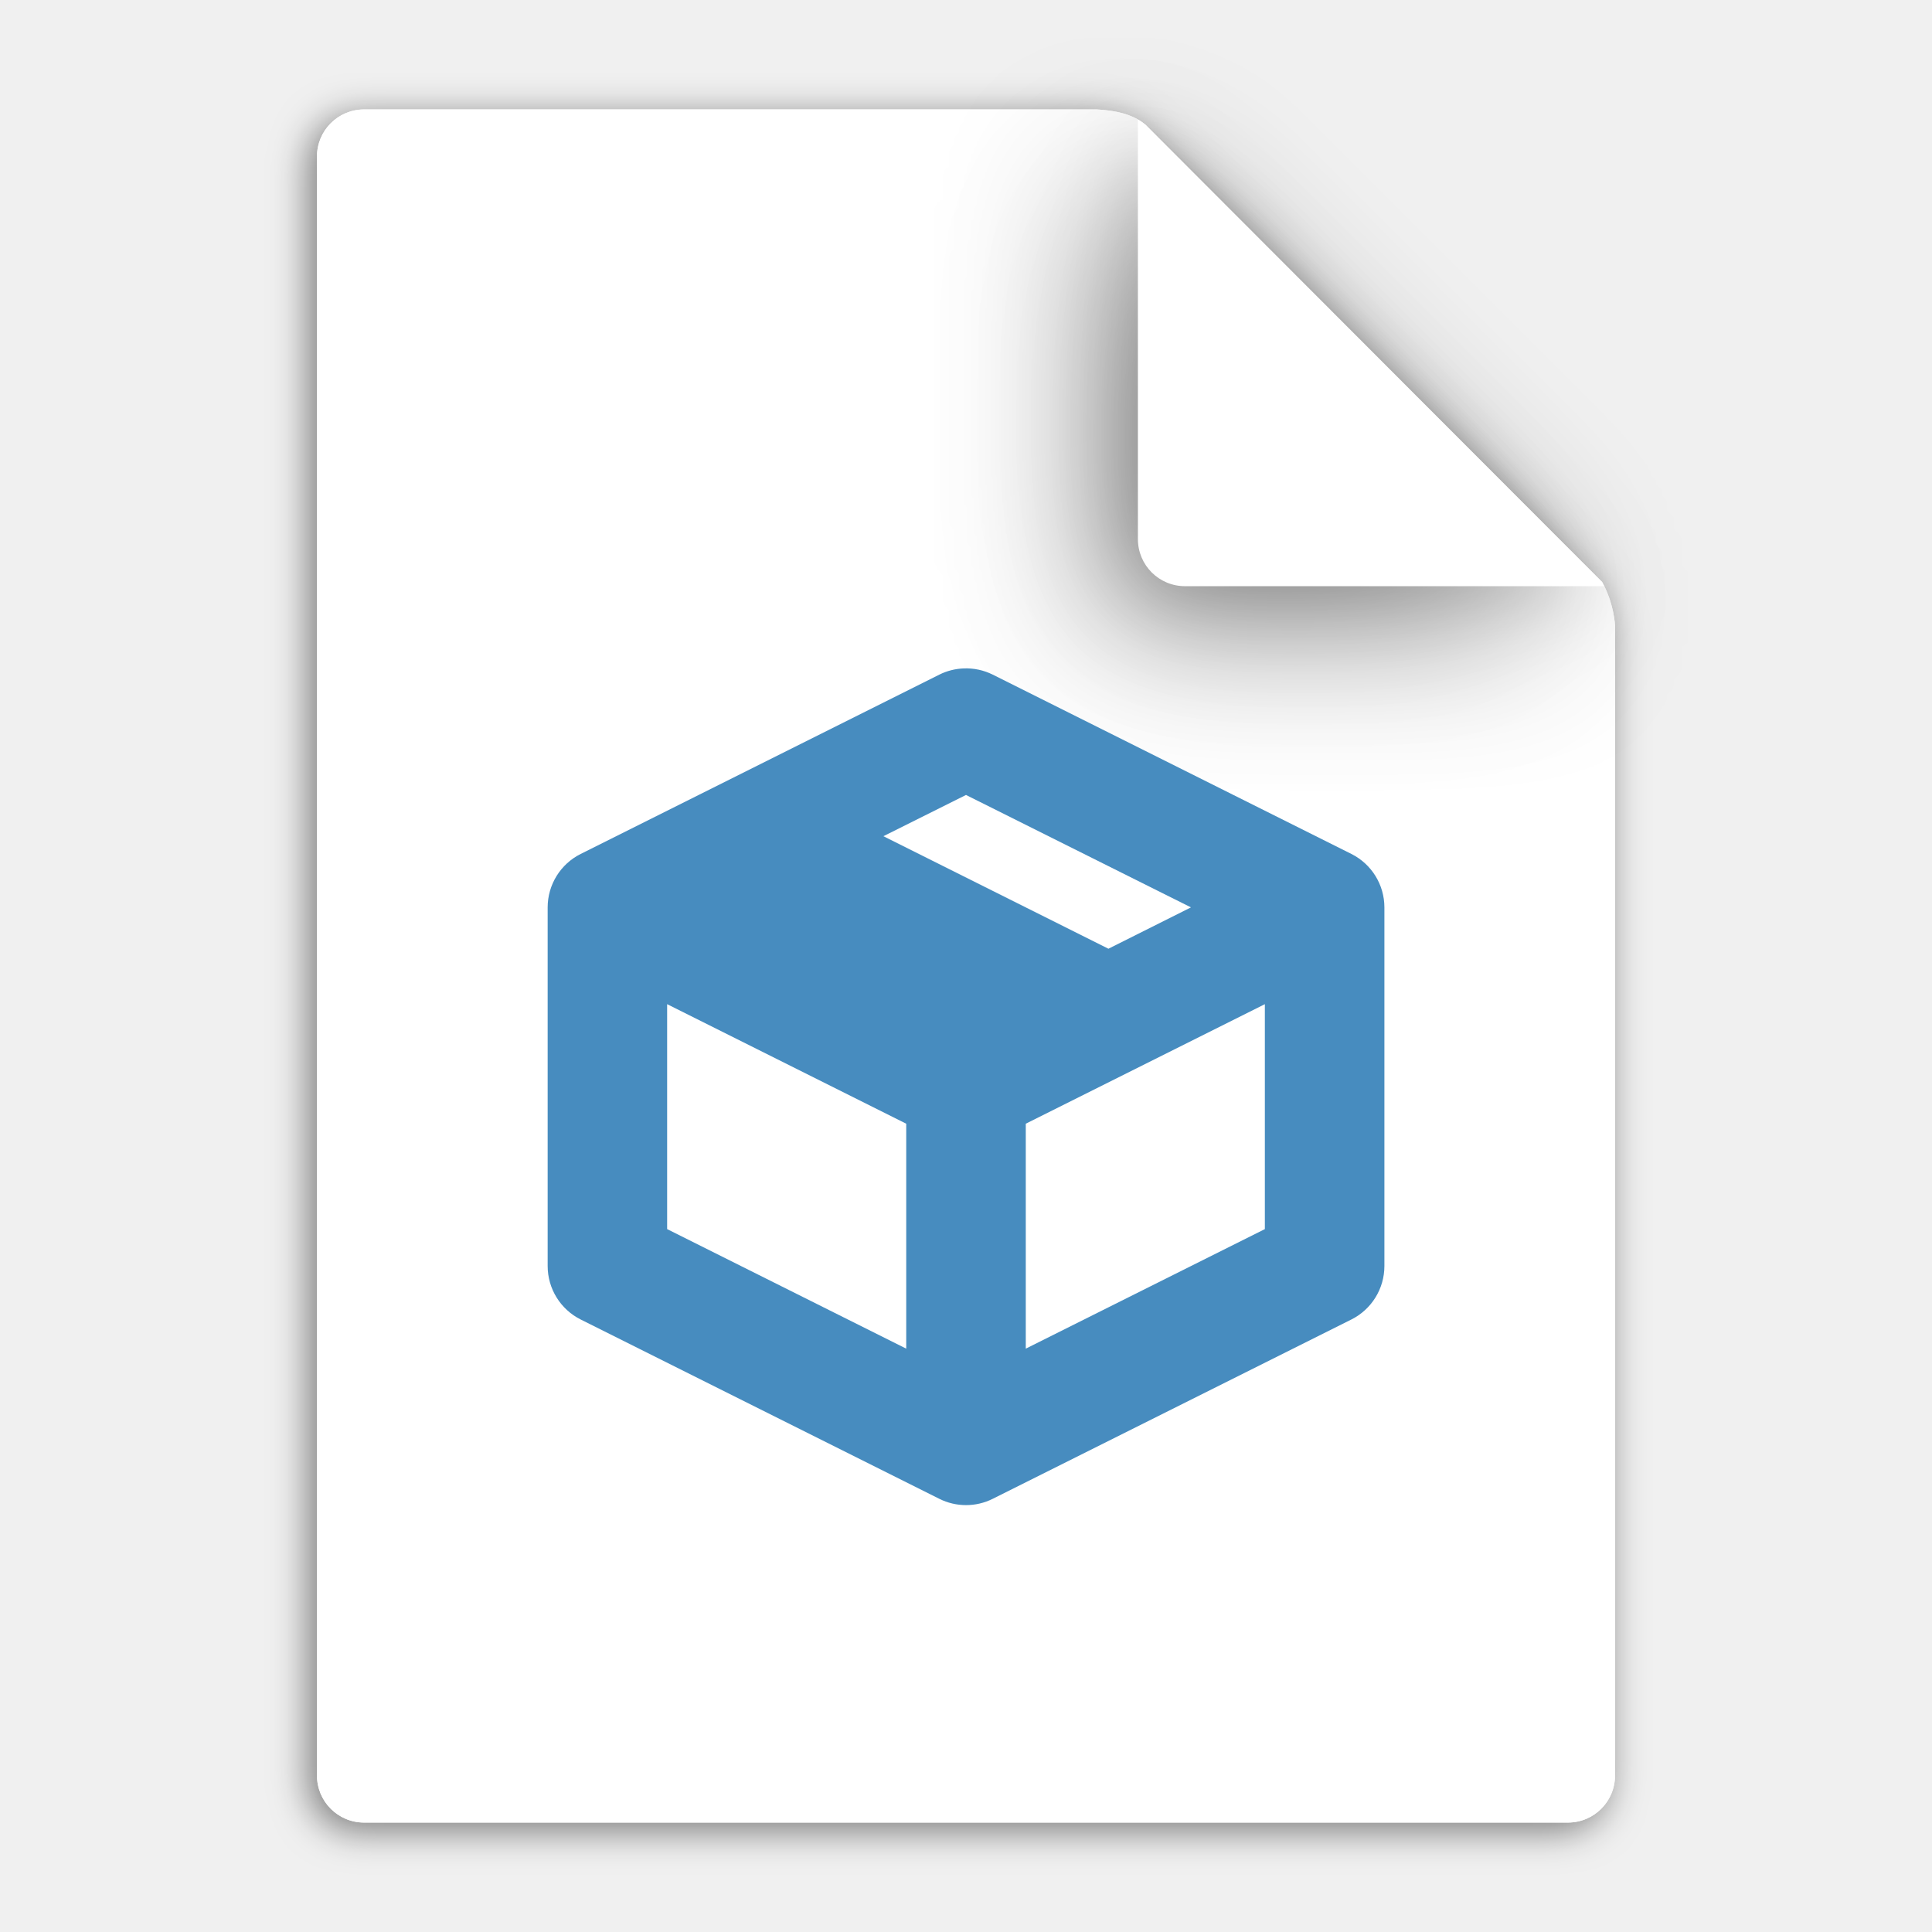
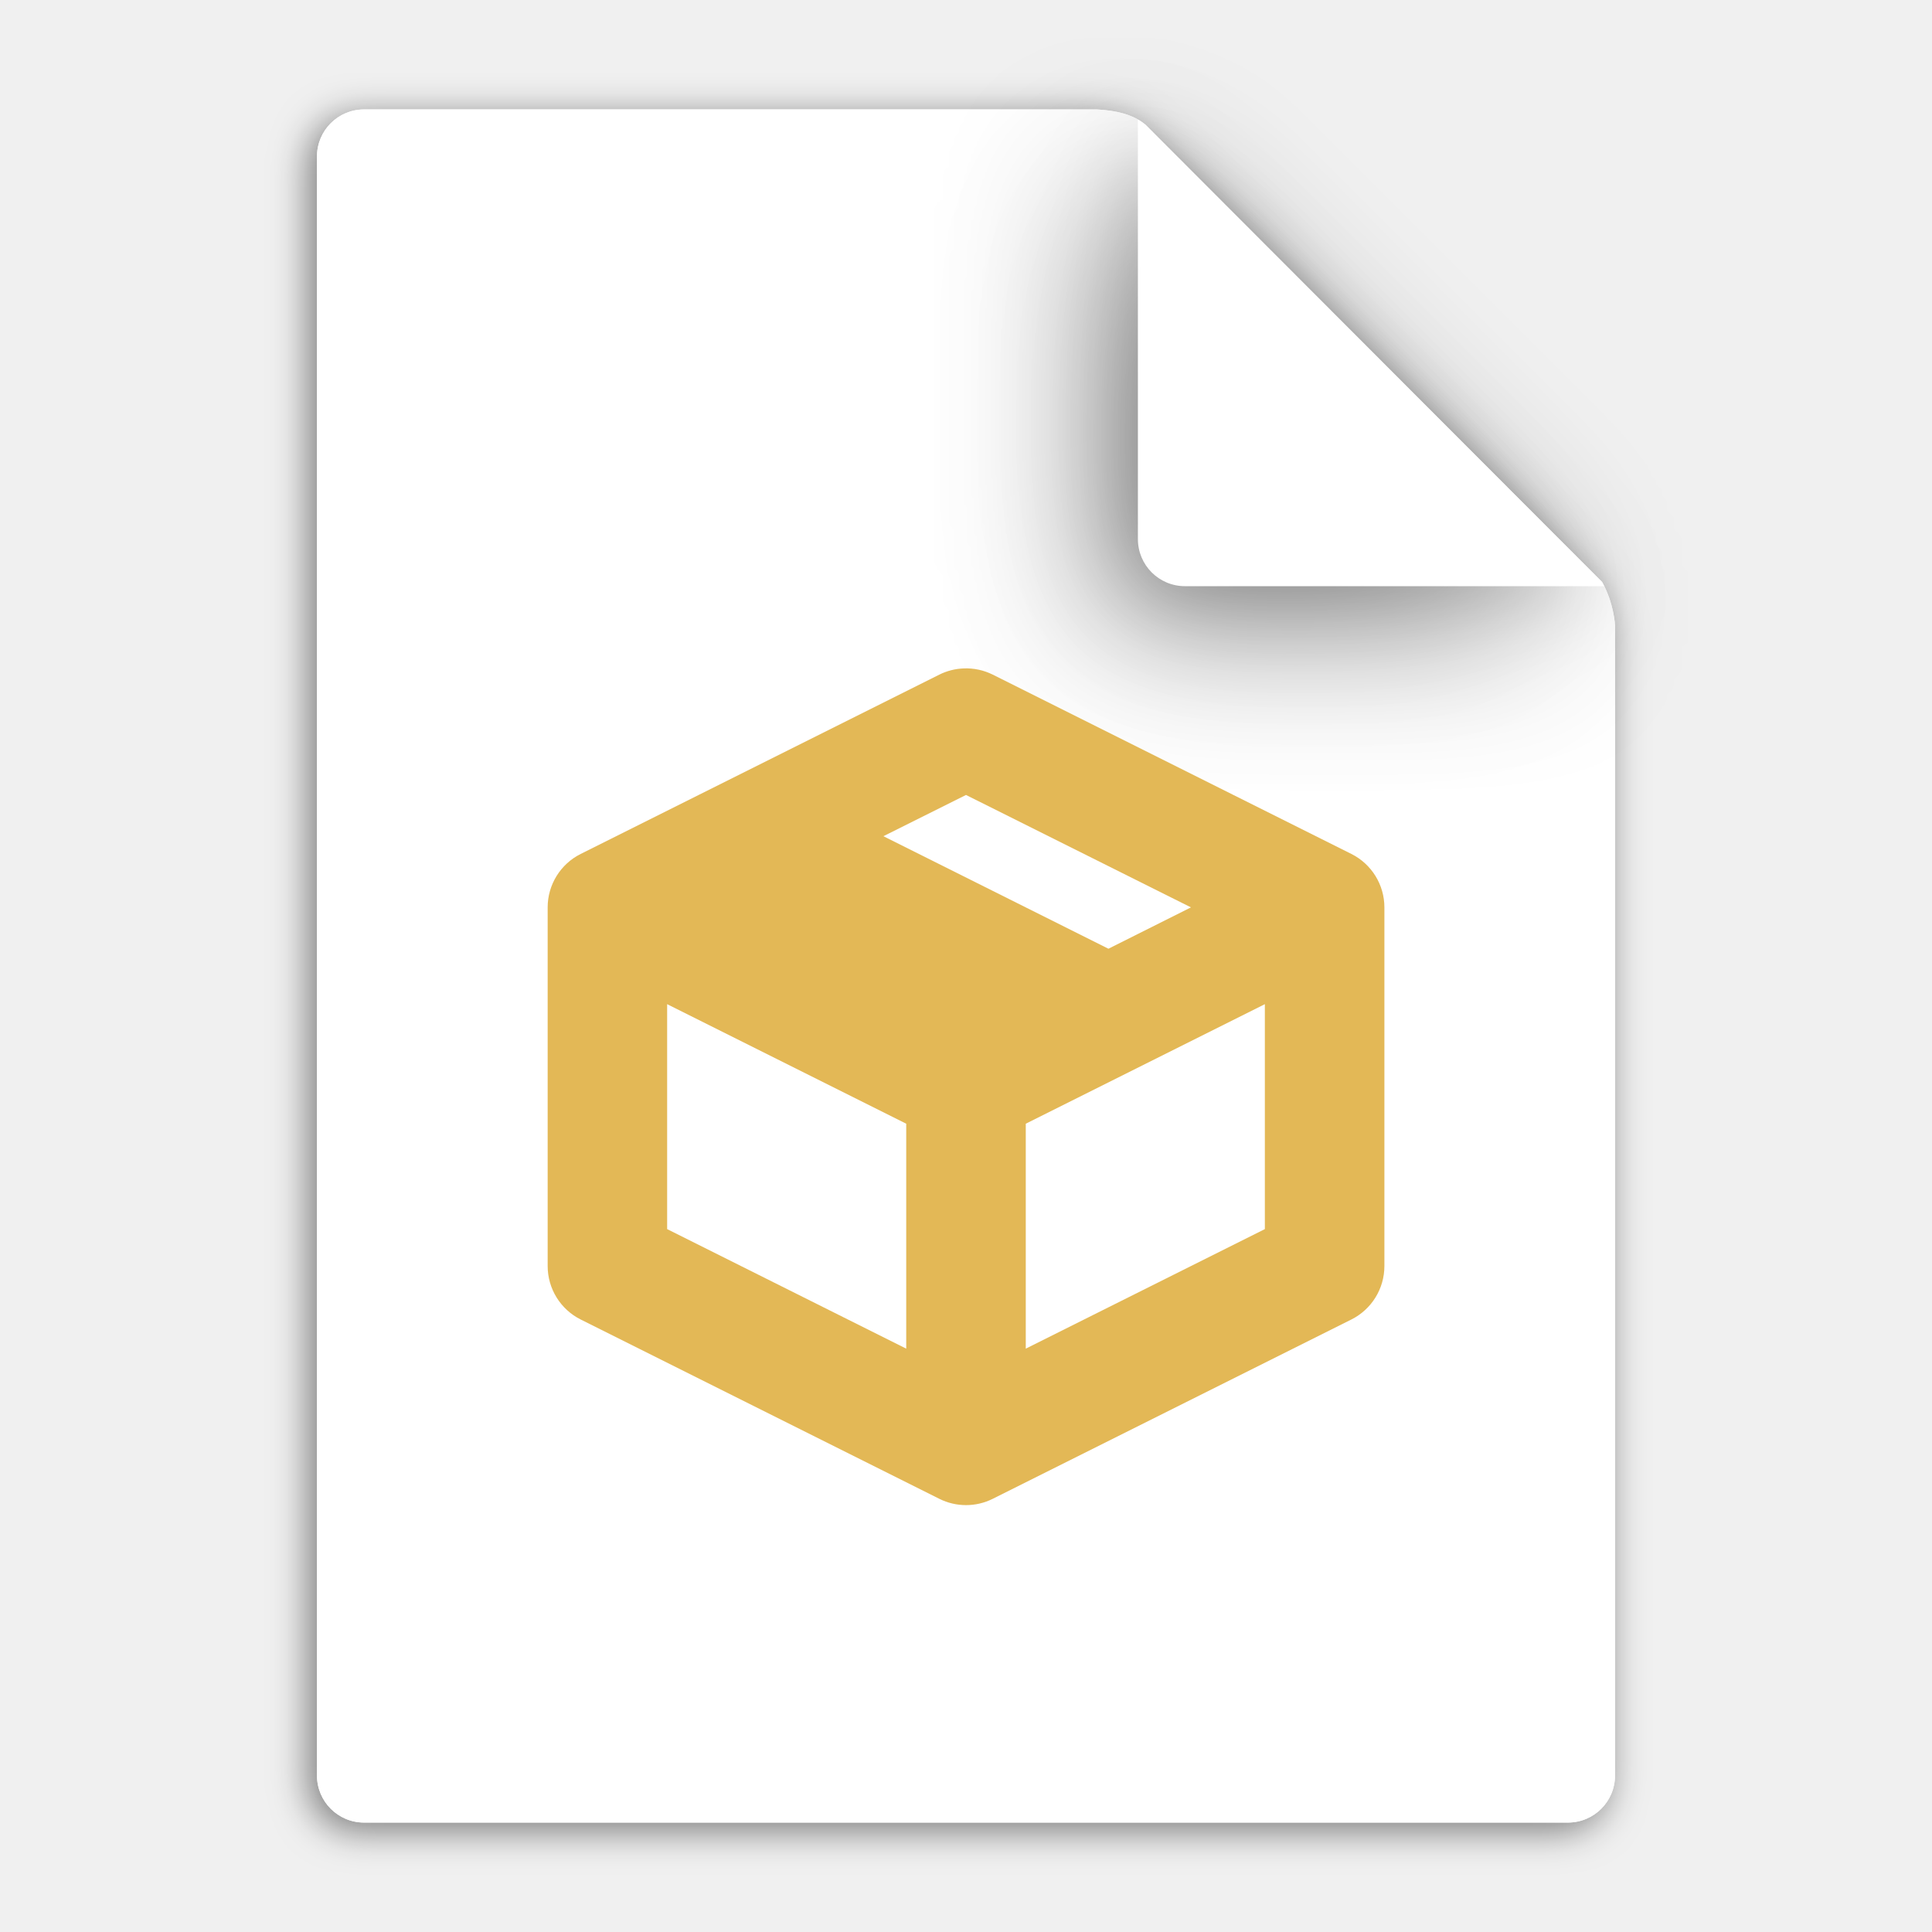
<svg xmlns="http://www.w3.org/2000/svg" width="32" height="32">
  <defs>
    <filter id="a" width="1.076" height="1.057" x="-.041" y="-.026" color-interpolation-filters="sRGB">
      <feFlood flood-color="#000" flood-opacity=".502" result="flood" />
      <feGaussianBlur in="SourceGraphic" result="blur" stdDeviation="10" />
      <feOffset dx="-4" dy="4" in="blur" result="offset" />
      <feComposite in="flood" in2="offset" operator="in" result="comp1" />
      <feComposite in="SourceGraphic" in2="comp1" result="comp2" />
    </filter>
    <filter id="b" width="2.262" height="2.261" x="-.68" y="-.582" color-interpolation-filters="sRGB">
      <feFlood flood-color="#000" flood-opacity=".4" result="flood" />
      <feGaussianBlur in="SourceGraphic" result="blur" stdDeviation="40" />
      <feOffset dx="-20" dy="20" in="blur" result="offset" />
      <feComposite in="flood" in2="offset" operator="in" result="comp1" />
      <feComposite in="SourceGraphic" in2="comp1" result="fbSourceGraphic" />
      <feColorMatrix in="fbSourceGraphic" result="fbSourceGraphicAlpha" values="0 0 0 -1 0 0 0 0 -1 0 0 0 0 -1 0 0 0 0 1 0" />
      <feFlood flood-color="#000" flood-opacity=".2" result="flood" />
      <feGaussianBlur in="fbSourceGraphic" result="blur" stdDeviation="20" />
      <feOffset dx="-4" dy="4" in="blur" result="offset" />
      <feComposite in="flood" in2="offset" operator="in" result="comp1" />
      <feComposite in="fbSourceGraphic" in2="comp1" result="comp2" />
    </filter>
  </defs>
  <path fill="#fff" d="m 193,58 c -13.85,-6.8e-5 -25,11.15 -25,25 v 858 c 0,13.85 11.15,25 25,25 h 638 c 13.85,0 25,-11.15 25,-25 0,0 -0.004,-609.403 -0.006,-609.404 -0.011,-0.54 -0.49,-11.635 -6.799,-23.109 L 727.166,186.282 607.137,66.078 C 600.033,60.162 590.478,58.524 581.41,58.002 Z" filter="url(#a)" transform="scale(.03125)" />
  <path fill="#fff" d="m 603.107,63.297 c -6.476,-3.684 -14.251,-4.866 -21.697,-5.295 L 193,58 c -13.85,-6.8e-5 -25,11.15 -25,25 v 858 c 0,13.85 11.15,25 25,25 h 638 c 13.85,0 25,-11.15 25,-25 0,0 -0.004,-609.403 -0.006,-609.404 -0.011,-0.505 -0.431,-10.253 -5.654,-20.904 H 628.107 c -13.85,0 -25,-11.15 -25,-25 z" transform="scale(.03125)" />
  <path fill="#fff" d="M 603.107,63.297 V 285.691 c 0,13.85 11.15,25 25,25 h 222.232 c -0.359,-0.732 -0.739,-1.468 -1.145,-2.205 L 727.166,186.281 607.137,66.078 c -1.27,-1.058 -2.619,-1.979 -4.029,-2.781 z" filter="url(#b)" transform="scale(.03125)" />
  <path fill="none" d="M0 0H1024V1024H0z" transform="scale(.03125)" />
-   <path fill="#478cbf" fill-rule="evenodd" d="m15.964 11.071a.99.99 0 0 0 -.406.103l-5.94 2.97a.99.99 0 0 0 -.547.885v5.94a.99.99 0 0 0 .547.886l5.94 2.97a.99.99 0 0 0 .885 0l5.94-2.97a.99.99 0 0 0 .547-.886v-5.94a.99.99 0 0 0 -.547-.885l-5.94-2.97a.99.99 0 0 0 -.48-.103zm.036 2.096 3.726 1.862-1.367.685-3.727-1.864zm-4.95 3.465 3.96 1.98v3.726l-3.96-1.98zm9.9 0v3.726l-3.96 1.98v-3.726z" />
+   <path fill="#e3b856" fill-rule="evenodd" d="m15.964 11.071a.99.99 0 0 0 -.406.103l-5.94 2.97a.99.99 0 0 0 -.547.885v5.94a.99.99 0 0 0 .547.886l5.94 2.97a.99.99 0 0 0 .885 0l5.94-2.97a.99.99 0 0 0 .547-.886v-5.94a.99.99 0 0 0 -.547-.885l-5.94-2.97a.99.99 0 0 0 -.48-.103zm.036 2.096 3.726 1.862-1.367.685-3.727-1.864zm-4.95 3.465 3.96 1.98v3.726l-3.96-1.98zm9.9 0v3.726l-3.96 1.98v-3.726z" />
</svg>
